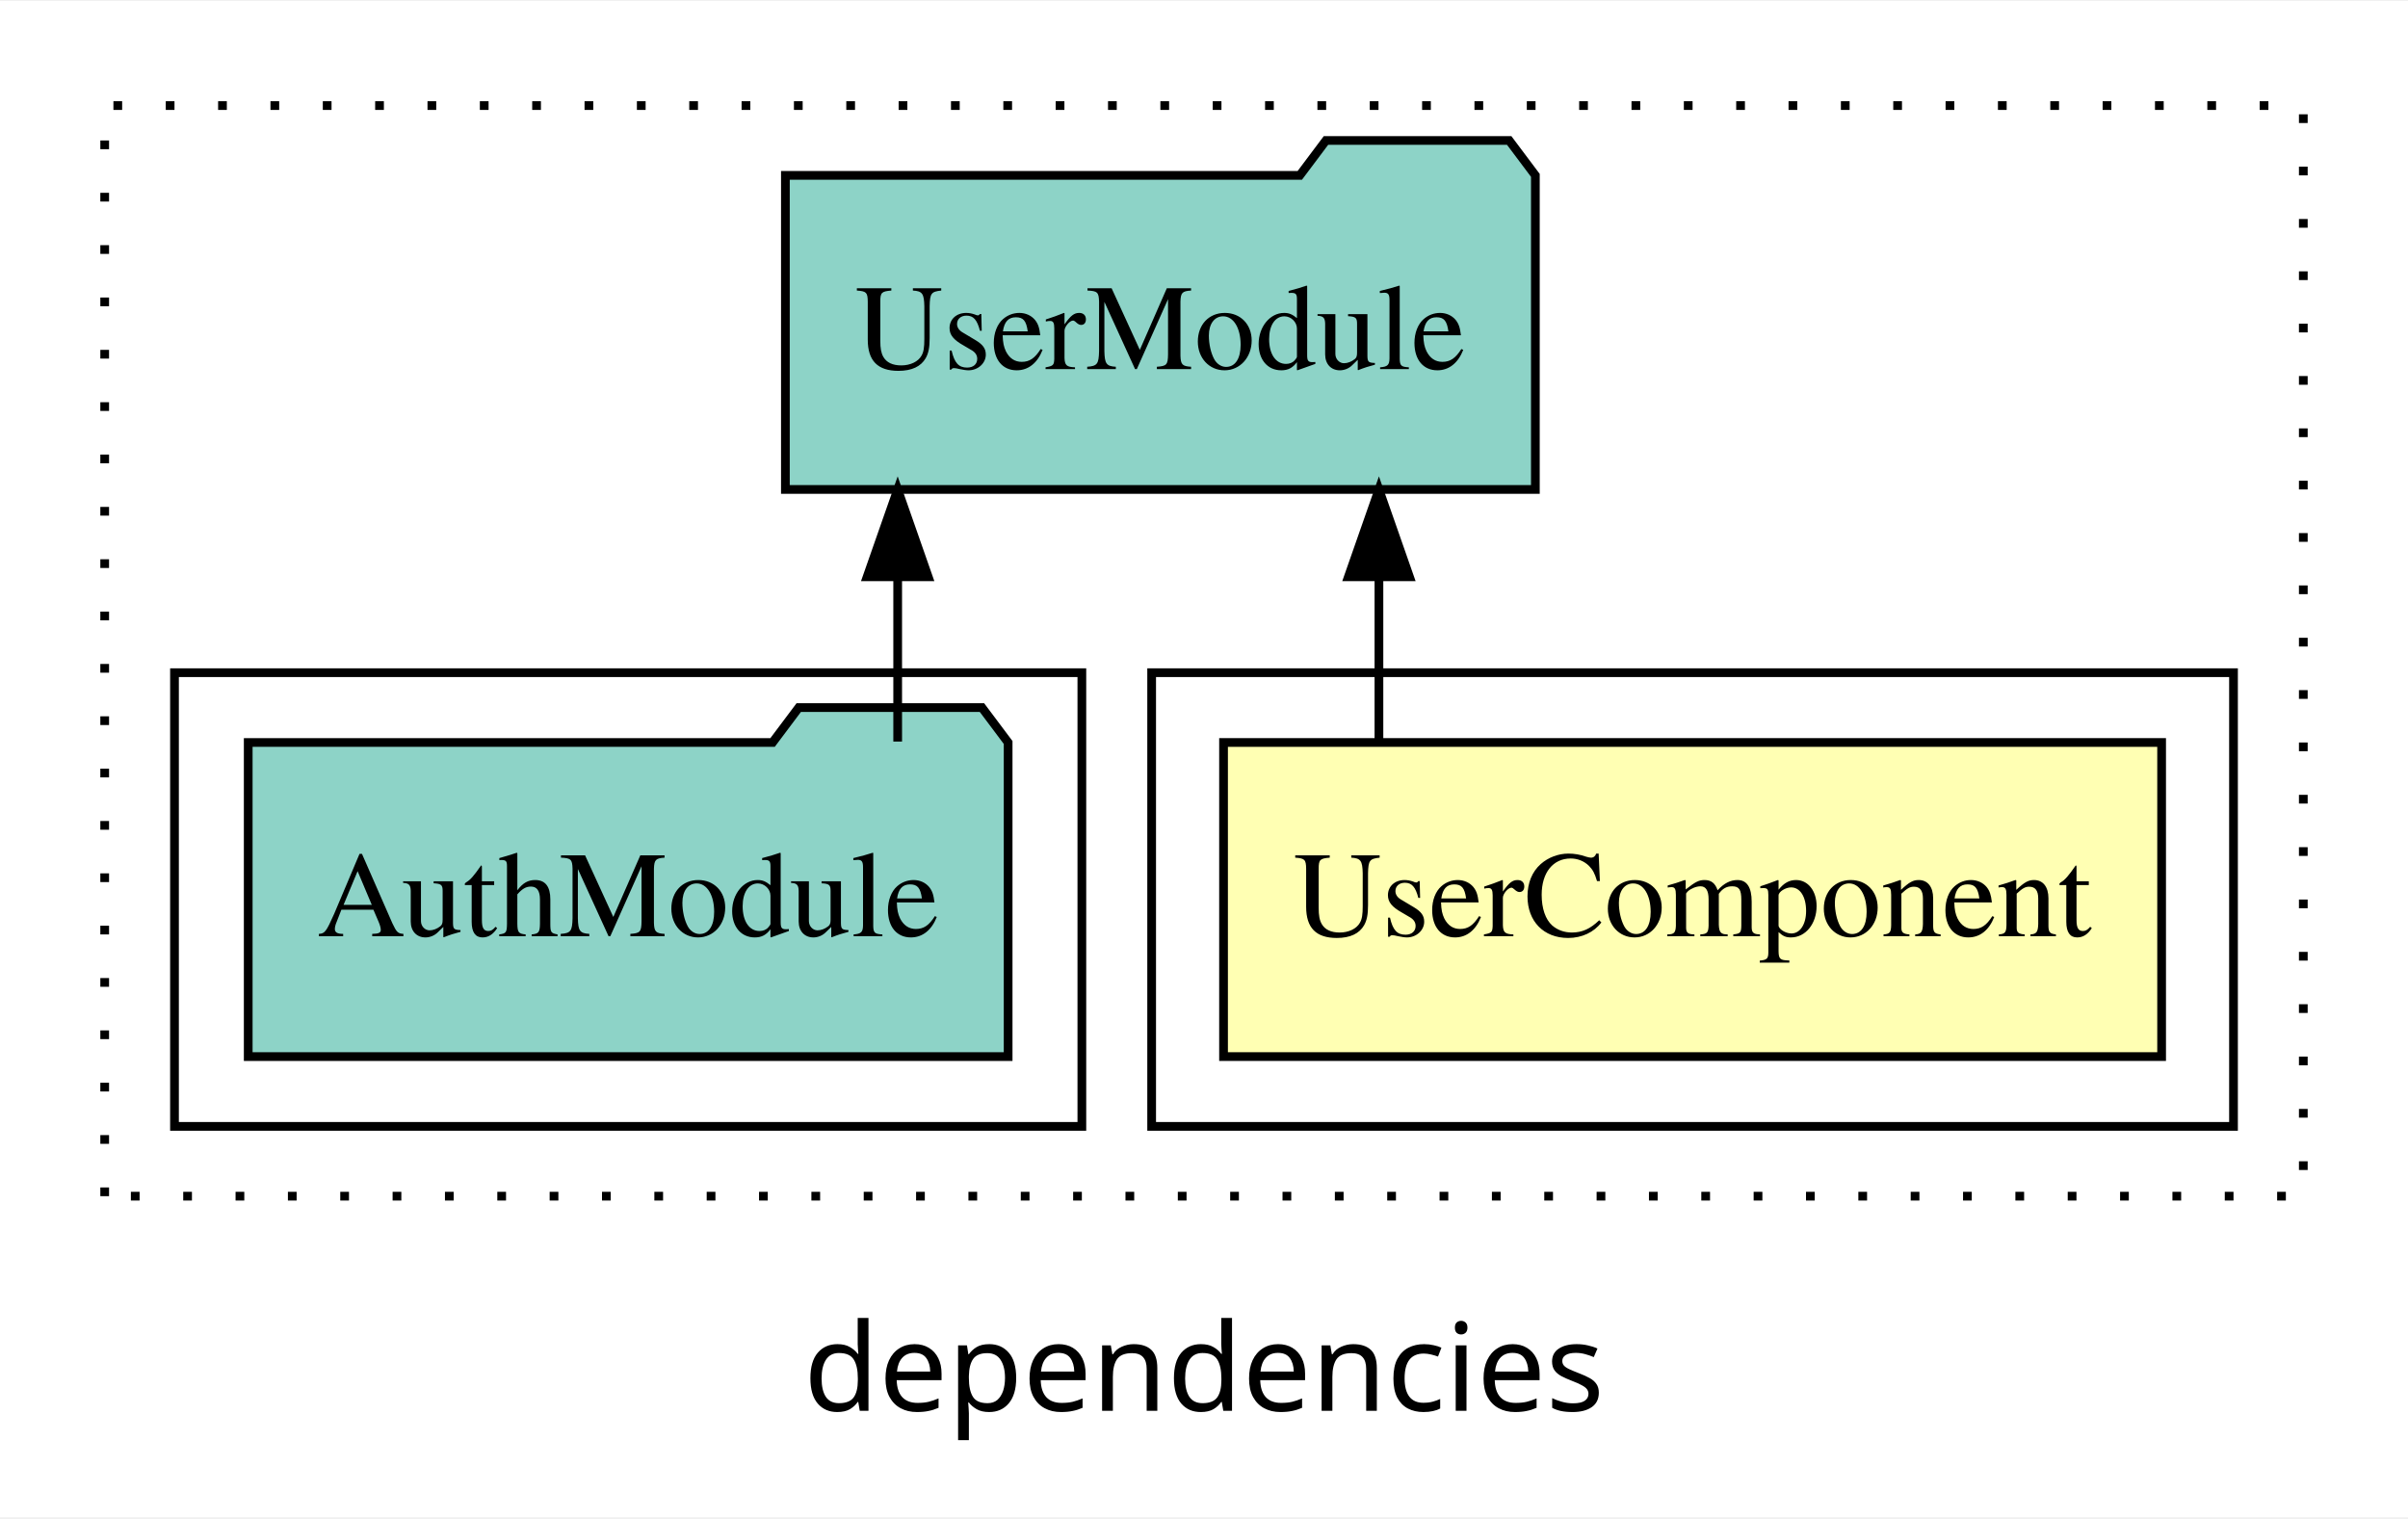
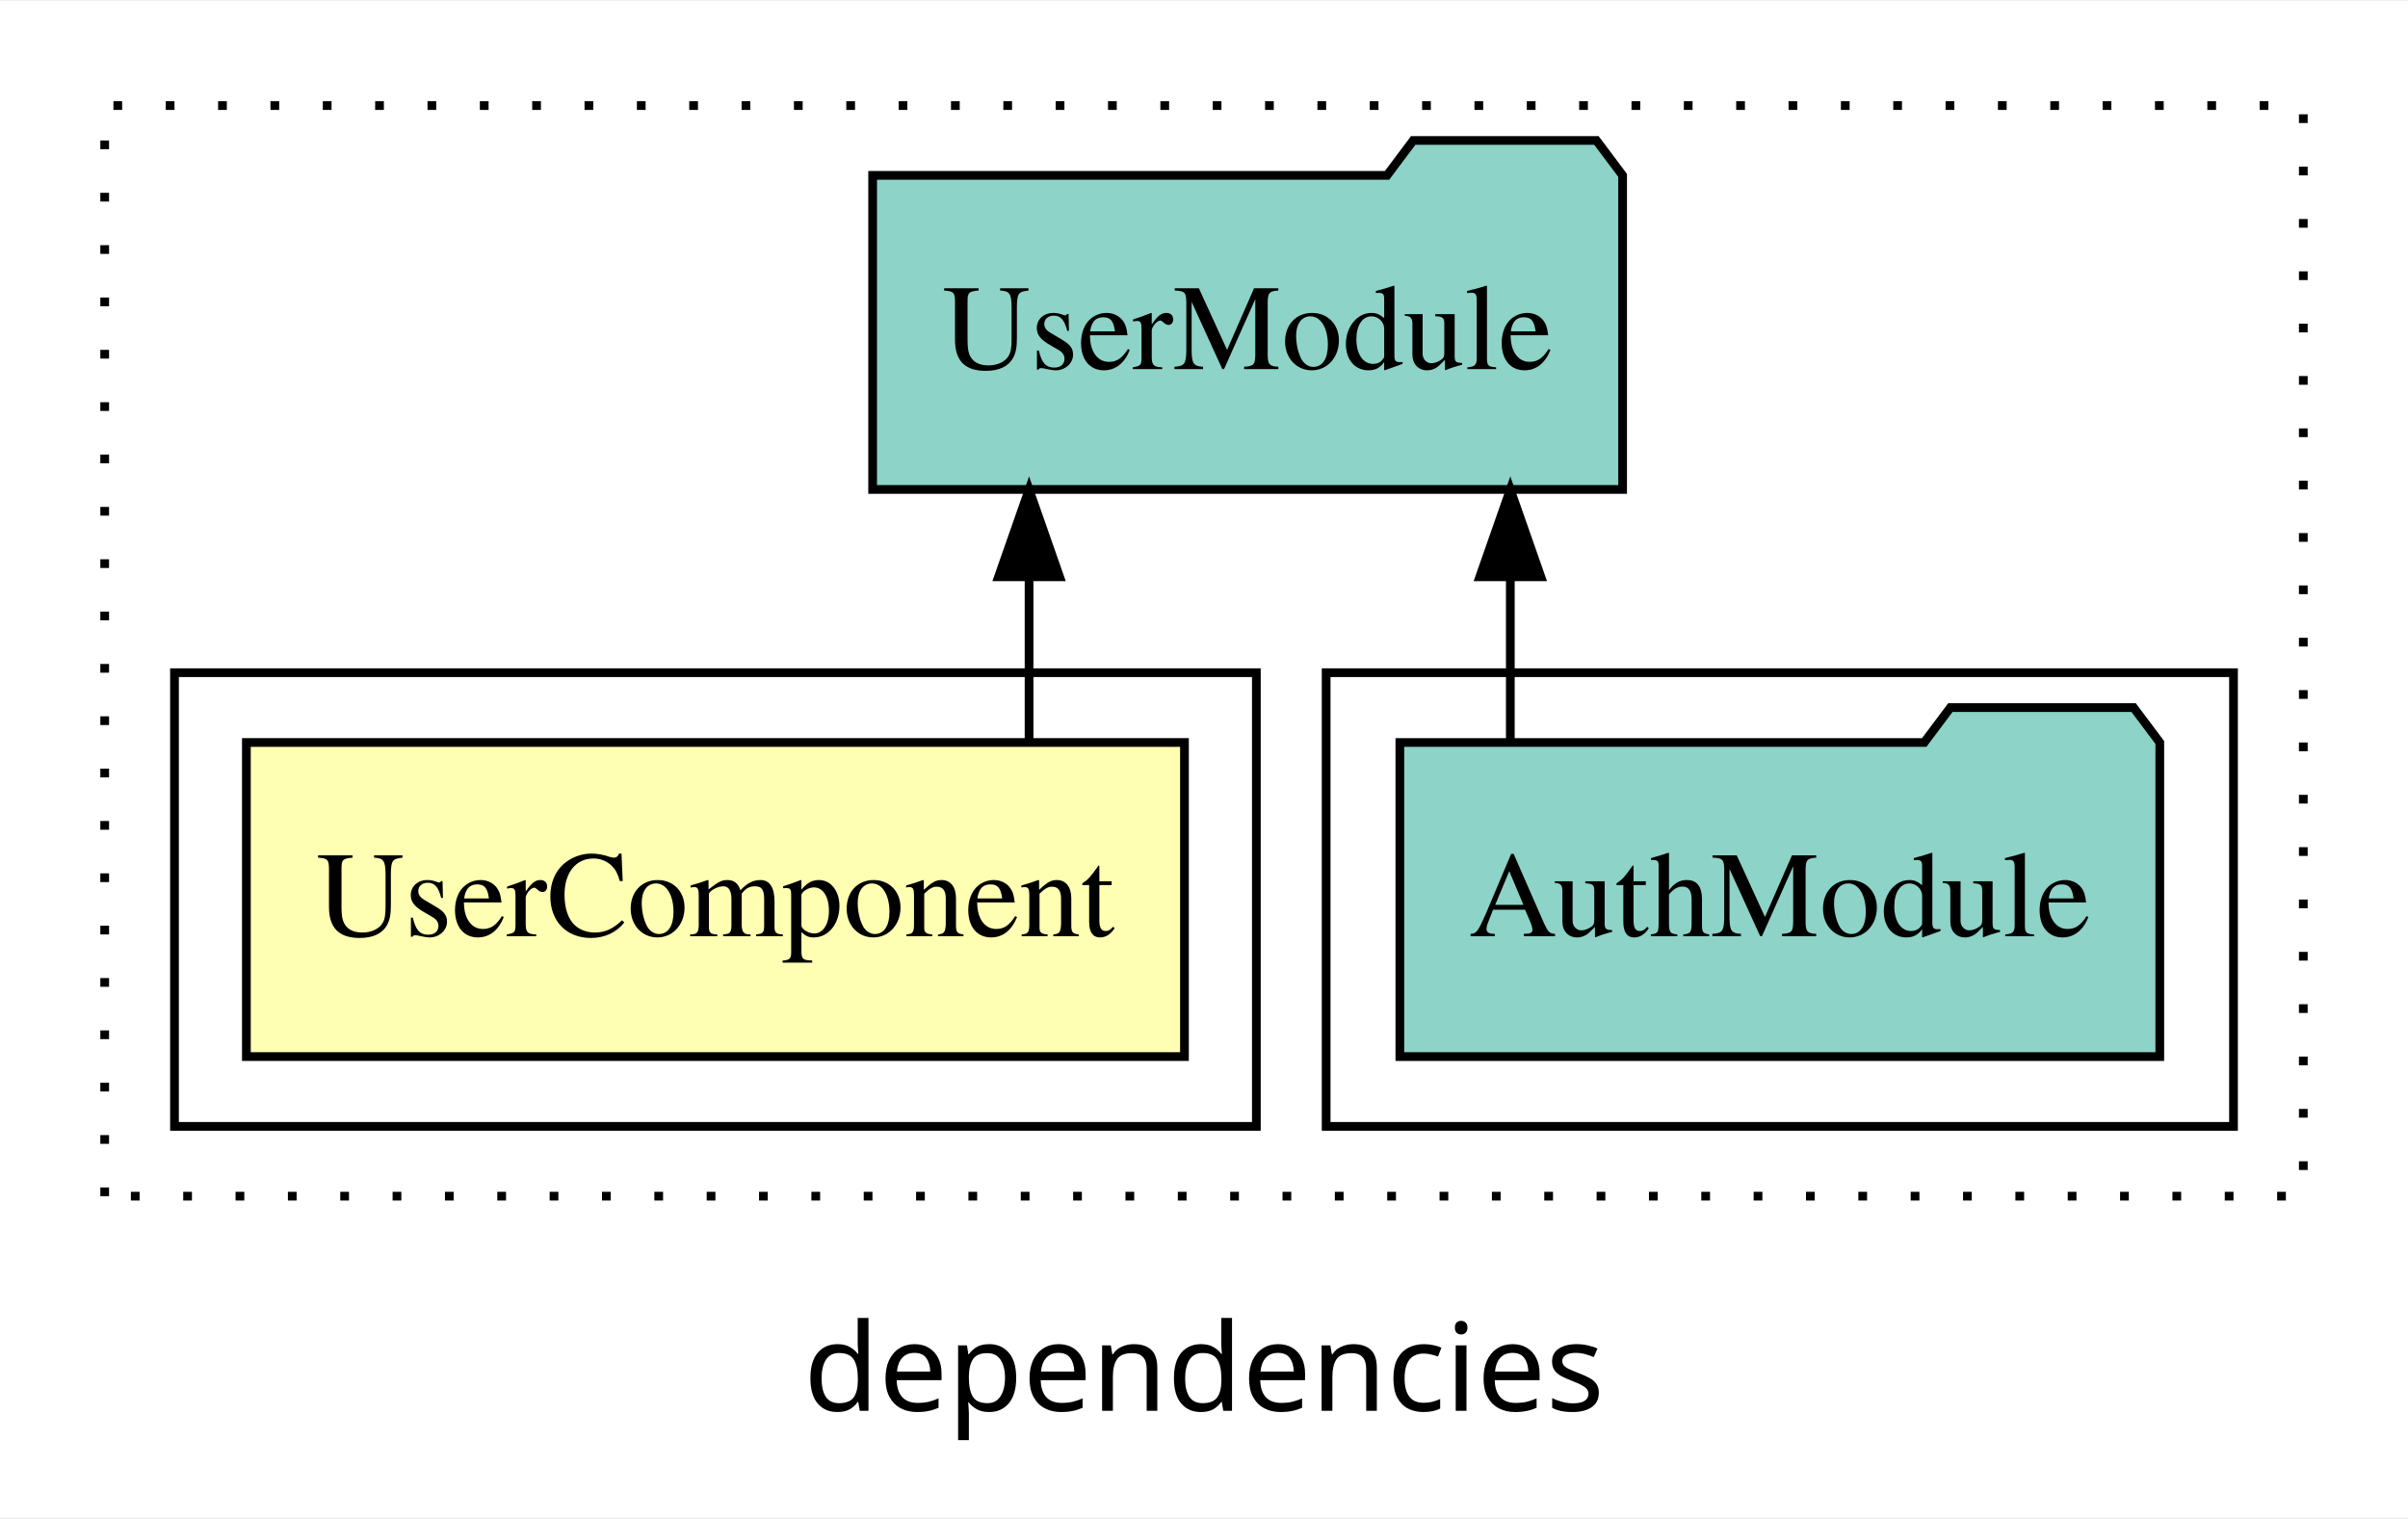
<svg xmlns="http://www.w3.org/2000/svg" width="276pt" height="174pt" viewBox="0.00 0.00 276.00 173.80">
  <g id="graph0" class="graph" transform="scale(1 1) rotate(0) translate(4 169.8)">
    <polygon fill="white" stroke="transparent" points="-4,4 -4,-169.8 272,-169.8 272,4 -4,4" />
    <text text-anchor="middle" x="134" y="-8.2" font-family="sans-serif" font-size="14.00">dependencies</text>
    <g id="clust1" class="cluster">
      <polygon fill="none" stroke="black" stroke-dasharray="1,5" points="8,-32.8 8,-157.8 260,-157.8 260,-32.8 8,-32.8" />
    </g>
+     <g id="clust4" class="cluster">
+       <polygon fill="none" stroke="black" points="148,-40.8 148,-92.8 252,-92.8 252,-40.8 148,-40.8" />
+     </g>
    <g id="clust2" class="cluster">
-       <polygon fill="none" stroke="black" points="128,-40.8 128,-92.8 252,-92.8 252,-40.8 128,-40.8" />
-     </g>
-     <g id="clust4" class="cluster">
-       <polygon fill="none" stroke="black" points="16,-40.8 16,-92.8 120,-92.8 120,-40.8 16,-40.8" />
+       <polygon fill="none" stroke="black" points="16,-40.8 16,-92.8 140,-92.8 140,-40.8 16,-40.8" />
    </g>
    <g id="node1" class="node">
-       <polygon fill="#ffffb3" stroke="black" points="243.76,-84.8 136.24,-84.8 136.24,-48.8 243.76,-48.8 243.76,-84.8" />
-       <text text-anchor="middle" x="190" y="-62.6" font-family="Times,serif" font-size="14.00">UserComponent</text>
+       <polygon fill="#ffffb3" stroke="black" points="131.76,-84.8 24.24,-84.8 24.24,-48.8 131.76,-48.8 131.76,-84.8" />
+       <text text-anchor="middle" x="78" y="-62.6" font-family="Times,serif" font-size="14.00">UserComponent</text>
    </g>
    <g id="node2" class="node">
-       <polygon fill="#8dd3c7" stroke="black" points="171.98,-149.8 168.98,-153.8 147.98,-153.8 144.98,-149.8 86.02,-149.8 86.02,-113.8 171.98,-113.8 171.98,-149.8" />
-       <text text-anchor="middle" x="129" y="-127.6" font-family="Times,serif" font-size="14.00">UserModule</text>
+       <polygon fill="#8dd3c7" stroke="black" points="181.98,-149.8 178.98,-153.8 157.98,-153.8 154.98,-149.8 96.02,-149.8 96.02,-113.8 181.98,-113.8 181.98,-149.8" />
+       <text text-anchor="middle" x="139" y="-127.6" font-family="Times,serif" font-size="14.00">UserModule</text>
    </g>
    <g id="edge1" class="edge">
-       <path fill="none" stroke="black" d="M154.05,-84.91C154.05,-84.91 154.05,-103.79 154.05,-103.79" />
-       <polygon fill="black" stroke="black" points="150.55,-103.79 154.05,-113.79 157.55,-103.79 150.55,-103.79" />
+       <path fill="none" stroke="black" d="M113.95,-84.91C113.95,-84.91 113.95,-103.79 113.95,-103.79" />
+       <polygon fill="black" stroke="black" points="110.45,-103.79 113.95,-113.79 117.45,-103.79 110.45,-103.79" />
    </g>
    <g id="node3" class="node">
-       <polygon fill="#8dd3c7" stroke="black" points="111.55,-84.8 108.55,-88.8 87.55,-88.8 84.55,-84.8 24.45,-84.8 24.45,-48.8 111.55,-48.8 111.55,-84.8" />
-       <text text-anchor="middle" x="68" y="-62.6" font-family="Times,serif" font-size="14.00">AuthModule</text>
+       <polygon fill="#8dd3c7" stroke="black" points="243.55,-84.8 240.55,-88.8 219.55,-88.8 216.55,-84.8 156.45,-84.8 156.45,-48.8 243.55,-48.8 243.55,-84.8" />
+       <text text-anchor="middle" x="200" y="-62.6" font-family="Times,serif" font-size="14.00">AuthModule</text>
    </g>
    <g id="edge2" class="edge">
-       <path fill="none" stroke="black" d="M98.89,-84.91C98.89,-84.91 98.89,-103.79 98.89,-103.79" />
-       <polygon fill="black" stroke="black" points="95.39,-103.79 98.89,-113.79 102.39,-103.79 95.39,-103.79" />
+       <path fill="none" stroke="black" d="M169.11,-84.91C169.11,-84.91 169.11,-103.79 169.11,-103.79" />
+       <polygon fill="black" stroke="black" points="165.61,-103.79 169.11,-113.79 172.61,-103.79 165.61,-103.79" />
    </g>
  </g>
</svg>
